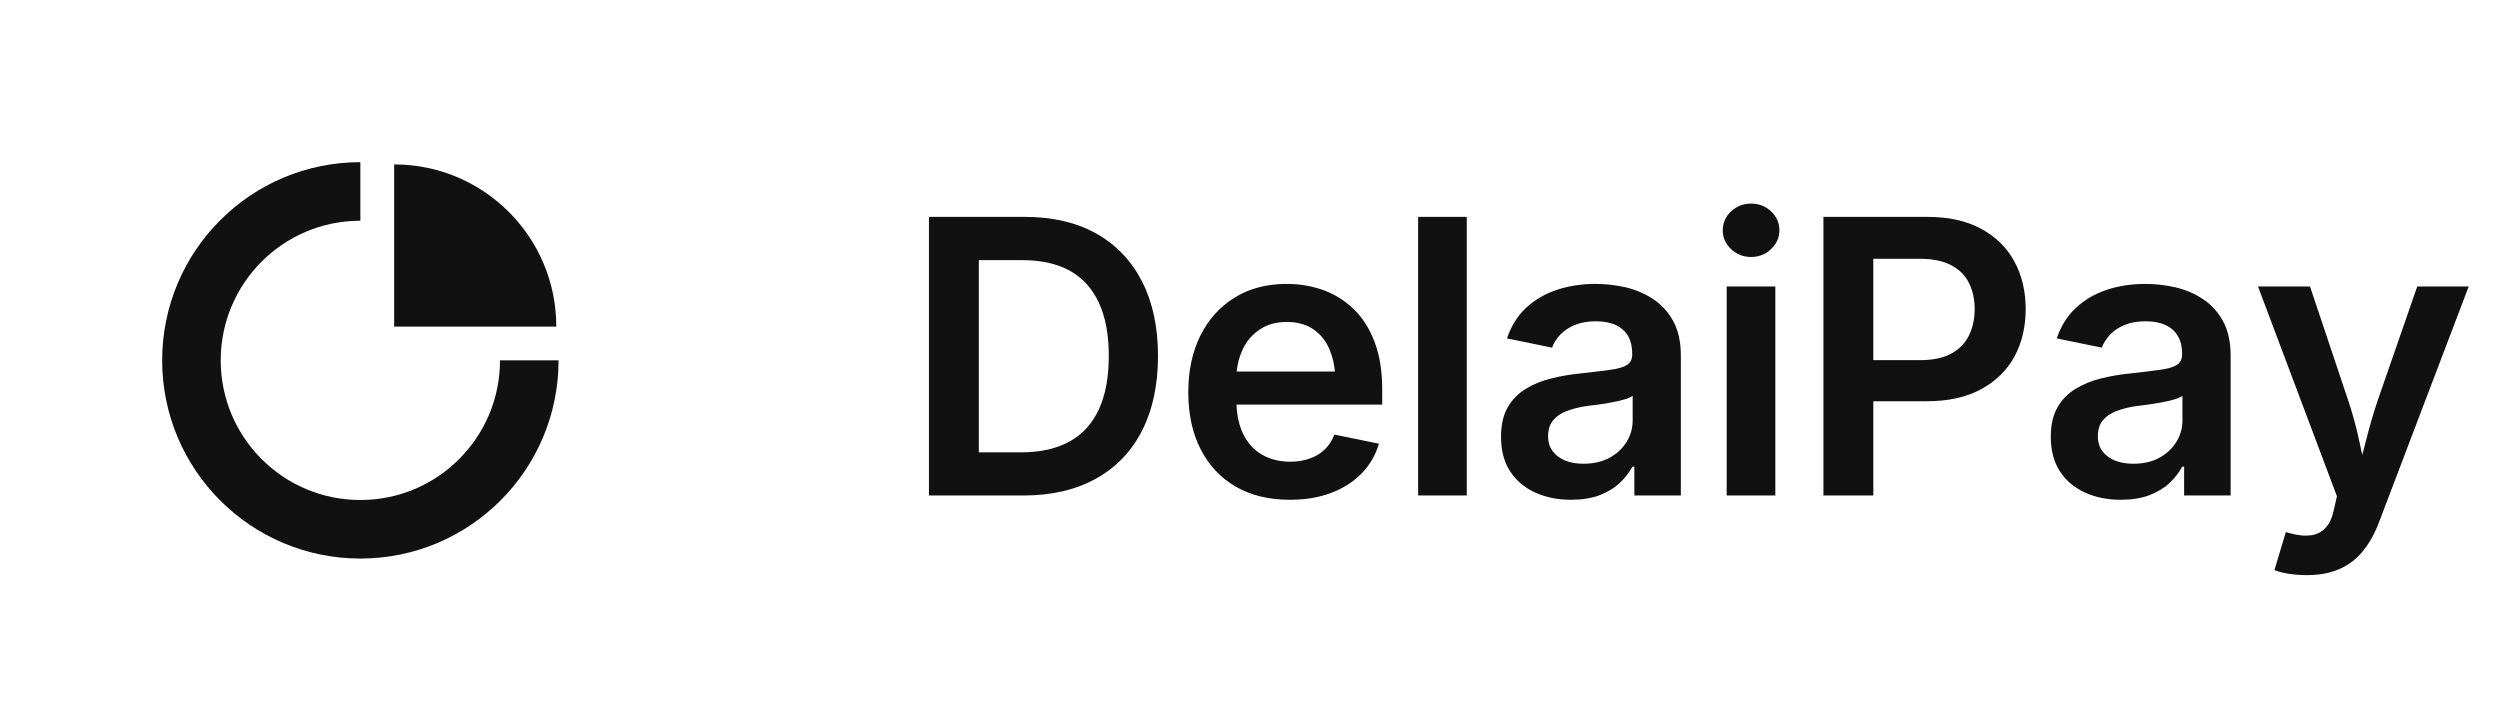
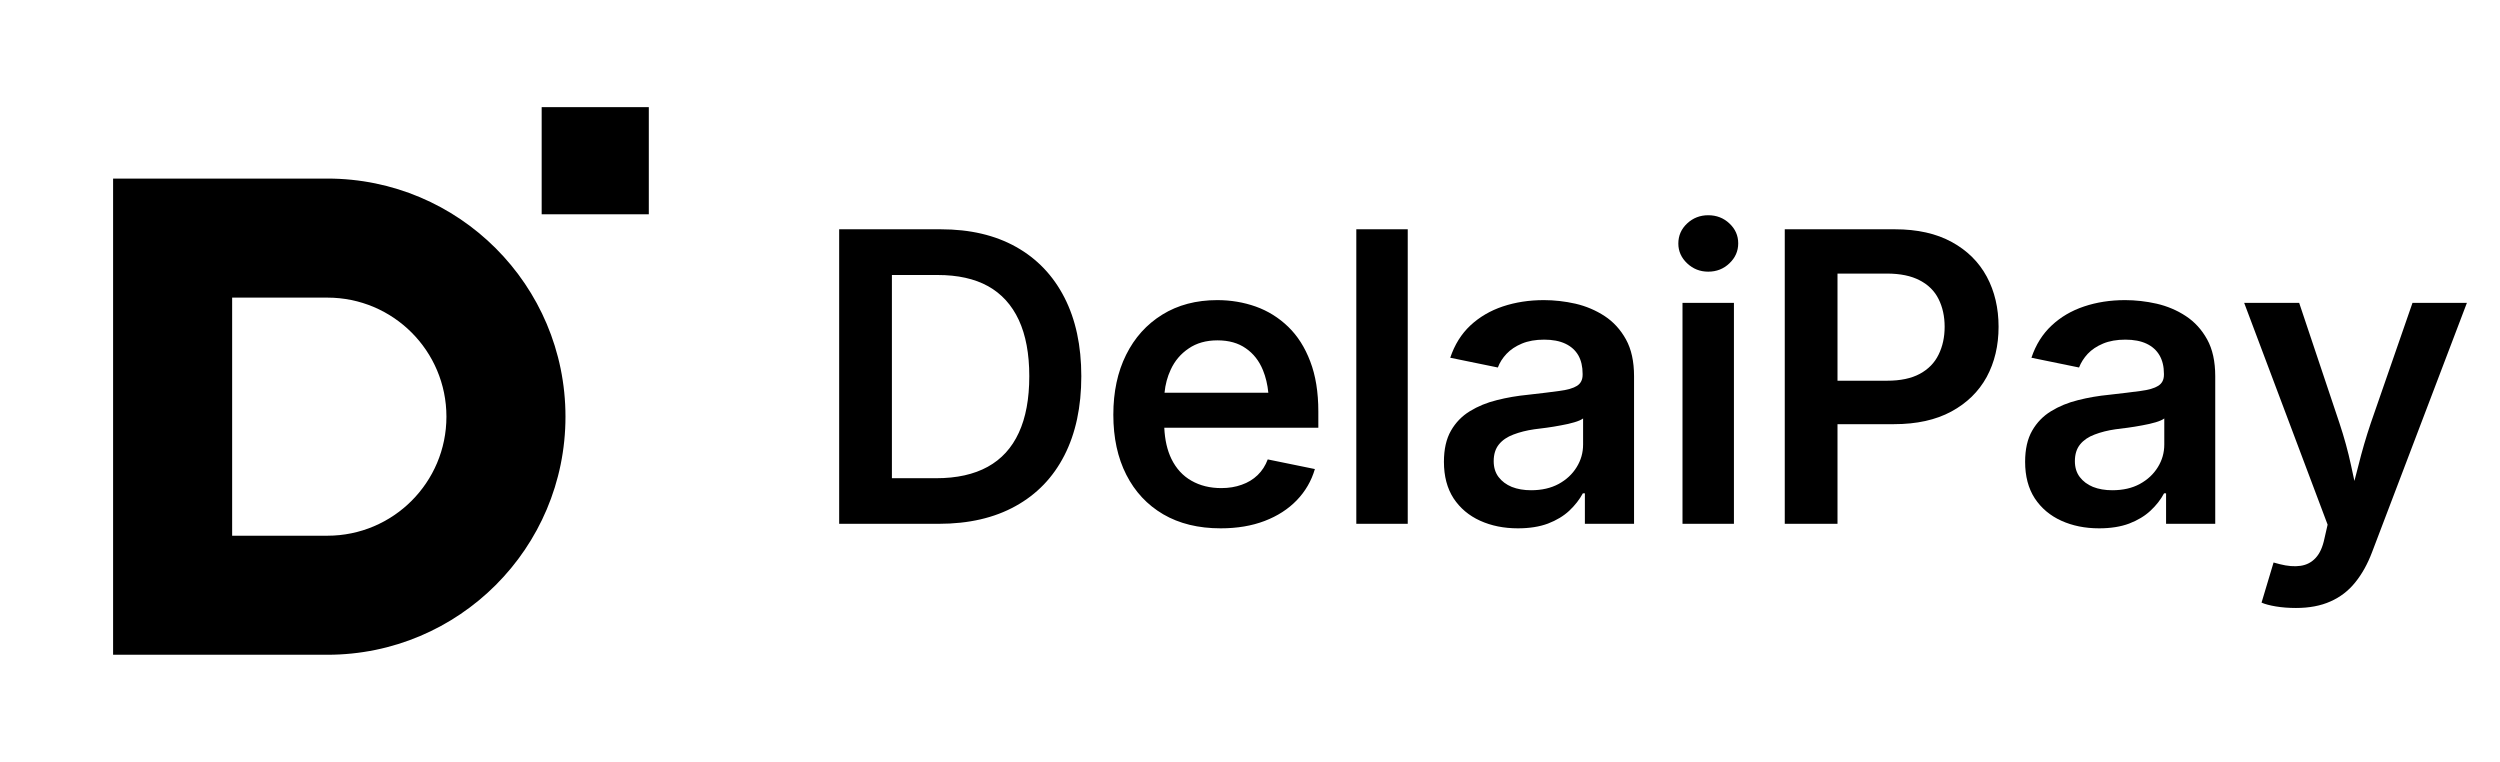
- <svg xmlns="http://www.w3.org/2000/svg" viewBox="0 0 222 64" width="222" height="64" role="img" aria-label="DelaiPay">
-   <path d="M47 32A15 15 0 1 1 32 17" fill="none" stroke="#111111" stroke-width="5.2" stroke-linecap="butt" />
-   <path d="M35 29V14.6A14.4 14.4 0 0 1 49.4 29Z" fill="#111111" />
-   <path fill="#111111" d="M90.86 44L90.86 44L82.49 44L82.49 19.26L91.02 19.26Q94.71 19.26 97.35 20.74Q99.99 22.22 101.41 24.99Q102.83 27.76 102.83 31.60L102.83 31.60Q102.83 35.47 101.41 38.25Q99.99 41.03 97.31 42.51Q94.63 44 90.86 44ZM86.92 23.10L86.92 40.17L90.64 40.17Q93.23 40.17 94.97 39.21Q96.70 38.26 97.58 36.35Q98.46 34.45 98.46 31.60L98.46 31.60Q98.46 28.78 97.58 26.88Q96.70 24.99 95.00 24.04Q93.30 23.10 90.76 23.10L90.76 23.10L86.92 23.10ZM114.54 44.38L114.54 44.38Q111.73 44.38 109.71 43.20Q107.70 42.02 106.61 39.88Q105.52 37.74 105.52 34.84L105.52 34.84Q105.52 31.96 106.59 29.81Q107.66 27.65 109.63 26.43Q111.60 25.21 114.25 25.21L114.25 25.21Q115.95 25.21 117.48 25.75Q119.02 26.30 120.21 27.45Q121.39 28.59 122.06 30.36Q122.74 32.13 122.74 34.57L122.74 34.57L122.74 35.93L109.80 35.93Q109.87 37.46 110.40 38.55L110.40 38.55Q111.00 39.77 112.08 40.38Q113.16 41.00 114.59 41.00L114.59 41.00Q115.53 41.00 116.30 40.72Q117.08 40.45 117.64 39.91Q118.20 39.37 118.49 38.59L118.49 38.59L122.45 39.40Q122.01 40.90 120.93 42.02Q119.85 43.14 118.23 43.76Q116.61 44.38 114.54 44.38ZM109.82 32.99L109.82 32.99L118.54 32.99Q118.44 31.96 118.09 31.10L118.09 31.10Q117.61 29.92 116.65 29.26Q115.70 28.59 114.27 28.59Q112.84 28.59 111.85 29.27Q110.85 29.94 110.34 31.05L110.34 31.05Q109.92 31.95 109.82 32.99ZM125.93 19.26L130.25 19.26L130.25 44L125.93 44L125.93 19.26ZM139.50 44.38L139.50 44.38Q137.74 44.38 136.33 43.74Q134.92 43.10 134.10 41.86Q133.29 40.61 133.29 38.79L133.29 38.79Q133.29 37.21 133.88 36.18Q134.47 35.15 135.47 34.54Q136.48 33.92 137.74 33.61Q139.00 33.29 140.36 33.16L140.36 33.16Q141.97 32.98 142.98 32.84Q144.00 32.71 144.47 32.41Q144.94 32.11 144.94 31.48L144.94 31.48L144.94 31.40Q144.94 30.49 144.58 29.85Q144.21 29.21 143.49 28.87Q142.77 28.53 141.71 28.53L141.71 28.53Q140.63 28.53 139.84 28.86Q139.05 29.19 138.55 29.72Q138.05 30.25 137.82 30.87L137.82 30.87L133.82 30.05Q134.37 28.41 135.51 27.34Q136.66 26.27 138.24 25.74Q139.83 25.21 141.69 25.21L141.69 25.21Q143.00 25.21 144.34 25.51Q145.67 25.82 146.79 26.55Q147.90 27.28 148.58 28.51Q149.26 29.74 149.26 31.60L149.26 31.60L149.26 44L145.13 44L145.13 41.44L144.96 41.44Q144.54 42.22 143.82 42.90Q143.10 43.57 142.03 43.98Q140.96 44.38 139.50 44.38ZM140.61 41.18L140.61 41.18Q141.95 41.18 142.93 40.65Q143.90 40.12 144.44 39.24Q144.98 38.37 144.98 37.34L144.98 37.34L144.98 35.15Q144.76 35.32 144.25 35.47Q143.75 35.62 143.12 35.73Q142.50 35.85 141.90 35.93Q141.29 36.01 140.88 36.06L140.88 36.06Q139.91 36.20 139.13 36.50Q138.35 36.79 137.91 37.33Q137.47 37.87 137.47 38.74L137.47 38.74Q137.47 39.53 137.88 40.07Q138.29 40.61 138.99 40.90Q139.70 41.18 140.61 41.18ZM157.65 44L153.33 44L153.33 25.44L157.65 25.44L157.65 44ZM155.49 22.82L155.49 22.82Q154.46 22.82 153.72 22.12Q152.98 21.42 152.98 20.46L152.98 20.46Q152.98 19.46 153.72 18.77Q154.46 18.08 155.49 18.08L155.49 18.08Q156.54 18.08 157.27 18.77Q158.01 19.46 158.01 20.44L158.01 20.44Q158.01 21.42 157.27 22.12Q156.54 22.82 155.49 22.82Z" />
-   <path fill="#111111" d="M166.35 44L161.92 44L161.92 19.26L171.17 19.26Q174.00 19.26 175.95 20.33Q177.89 21.39 178.89 23.24Q179.88 25.09 179.88 27.45L179.88 27.45Q179.88 29.82 178.88 31.67Q177.87 33.51 175.91 34.57Q173.95 35.63 171.10 35.63L171.10 35.63L166.35 35.63L166.35 44ZM166.35 22.98L166.35 31.98L170.52 31.98Q172.20 31.98 173.27 31.40Q174.34 30.82 174.84 29.79Q175.35 28.76 175.35 27.45Q175.35 26.14 174.84 25.12Q174.34 24.11 173.26 23.55Q172.18 22.98 170.49 22.98L170.49 22.98L166.35 22.98ZM188.32 44.38L188.32 44.38Q186.56 44.38 185.15 43.74Q183.74 43.10 182.92 41.86Q182.11 40.61 182.11 38.79L182.11 38.79Q182.11 37.21 182.70 36.18Q183.29 35.15 184.29 34.54Q185.30 33.92 186.56 33.61Q187.82 33.29 189.18 33.16L189.18 33.16Q190.79 32.98 191.81 32.84Q192.82 32.71 193.29 32.41Q193.77 32.11 193.77 31.48L193.77 31.48L193.77 31.40Q193.77 30.49 193.40 29.85Q193.03 29.21 192.31 28.87Q191.59 28.53 190.53 28.53L190.53 28.53Q189.45 28.53 188.66 28.86Q187.87 29.19 187.37 29.72Q186.88 30.25 186.64 30.87L186.64 30.87L182.64 30.05Q183.19 28.41 184.34 27.34Q185.48 26.27 187.07 25.74Q188.65 25.21 190.51 25.21L190.51 25.21Q191.82 25.21 193.16 25.51Q194.50 25.82 195.61 26.55Q196.72 27.28 197.40 28.51Q198.08 29.74 198.08 31.60L198.08 31.60L198.08 44L193.95 44L193.95 41.44L193.78 41.44Q193.37 42.22 192.64 42.90Q191.92 43.57 190.85 43.98Q189.78 44.38 188.32 44.38ZM189.43 41.18L189.43 41.18Q190.78 41.18 191.75 40.65Q192.72 40.12 193.26 39.24Q193.80 38.37 193.80 37.34L193.80 37.34L193.80 35.15Q193.58 35.32 193.08 35.47Q192.57 35.62 191.95 35.73Q191.32 35.85 190.72 35.93Q190.11 36.01 189.70 36.06L189.70 36.06Q188.73 36.20 187.95 36.50Q187.17 36.79 186.73 37.33Q186.29 37.87 186.29 38.74L186.29 38.74Q186.29 39.53 186.70 40.07Q187.11 40.61 187.81 40.90Q188.52 41.18 189.43 41.18ZM201.97 50.62L201.97 50.62L202.98 47.25L203.50 47.39Q204.48 47.64 205.24 47.53Q206.01 47.42 206.52 46.86Q207.03 46.31 207.25 45.25L207.25 45.25L207.52 44.07L200.51 25.44L205.13 25.44L208.51 35.53Q209.11 37.33 209.49 39.10L209.49 39.10Q209.62 39.75 209.77 40.40L209.77 40.40Q209.94 39.75 210.11 39.09L210.11 39.09Q210.55 37.31 211.15 35.53L211.15 35.53L214.65 25.44L219.22 25.44L211.25 46.39Q210.69 47.87 209.84 48.92Q208.99 49.98 207.76 50.52Q206.54 51.07 204.86 51.07L204.86 51.07Q203.95 51.07 203.17 50.94Q202.40 50.81 201.97 50.62Z" />
+ <svg xmlns="http://www.w3.org/2000/svg" viewBox="0 0 210 64" width="210" height="64" role="img" aria-label="DelaiPay">
+   <path fill="currentColor" fill-rule="evenodd" d="M9.5 15H27.5A20 20 0 0 1 27.5 55H9.5ZM19.5 25V45H27.5A10 10 0 0 0 27.5 25Z" />
+   <rect x="45.5" y="9" width="9" height="9" fill="currentColor" />
+   <g transform="translate(-12 0)">
+     <path fill="currentColor" d="M90.86 44L90.86 44L82.49 44L82.49 19.26L91.02 19.26Q94.71 19.26 97.35 20.74Q99.99 22.22 101.41 24.99Q102.83 27.76 102.83 31.60L102.83 31.60Q102.83 35.47 101.41 38.25Q99.99 41.03 97.31 42.51Q94.63 44 90.86 44ZM86.92 23.10L86.92 40.17L90.64 40.17Q93.23 40.17 94.97 39.21Q96.70 38.26 97.58 36.35Q98.46 34.45 98.46 31.60L98.46 31.60Q98.46 28.78 97.58 26.88Q96.70 24.99 95.00 24.04Q93.30 23.10 90.76 23.10L90.76 23.10L86.92 23.10ZM114.54 44.38L114.54 44.38Q111.73 44.38 109.71 43.20Q107.70 42.02 106.61 39.88Q105.52 37.74 105.52 34.84L105.52 34.84Q105.52 31.96 106.59 29.81Q107.66 27.65 109.63 26.43Q111.60 25.21 114.25 25.21L114.25 25.21Q115.95 25.21 117.48 25.75Q119.02 26.30 120.21 27.45Q121.39 28.59 122.06 30.36Q122.74 32.13 122.74 34.57L122.74 34.57L122.74 35.93L109.80 35.93Q109.87 37.46 110.40 38.55L110.40 38.55Q111.00 39.77 112.08 40.38Q113.16 41.00 114.59 41.00L114.59 41.00Q115.53 41.00 116.30 40.72Q117.08 40.45 117.64 39.91Q118.20 39.37 118.49 38.59L118.49 38.59L122.45 39.40Q122.01 40.90 120.93 42.02Q119.85 43.14 118.23 43.76Q116.61 44.38 114.54 44.38ZM109.82 32.99L109.82 32.99L118.54 32.99Q118.44 31.96 118.09 31.10L118.09 31.10Q117.61 29.92 116.65 29.26Q115.70 28.59 114.27 28.59Q112.84 28.59 111.85 29.27Q110.85 29.94 110.34 31.05L110.34 31.05Q109.92 31.95 109.82 32.99ZM125.93 19.26L130.25 19.26L130.25 44L125.93 44L125.93 19.26ZM139.50 44.38L139.50 44.38Q137.74 44.38 136.33 43.74Q134.92 43.10 134.10 41.86Q133.29 40.61 133.29 38.79L133.29 38.79Q133.29 37.21 133.88 36.18Q134.47 35.15 135.47 34.54Q136.48 33.92 137.74 33.61Q139.00 33.29 140.36 33.16L140.36 33.16Q141.97 32.98 142.98 32.84Q144.00 32.71 144.47 32.41Q144.94 32.11 144.94 31.48L144.94 31.48L144.94 31.40Q144.94 30.49 144.58 29.85Q144.21 29.21 143.49 28.87Q142.77 28.53 141.71 28.53L141.71 28.53Q140.63 28.53 139.84 28.86Q139.05 29.19 138.55 29.72Q138.05 30.25 137.82 30.87L137.82 30.87L133.82 30.05Q134.37 28.41 135.51 27.34Q136.66 26.27 138.24 25.74Q139.83 25.21 141.69 25.21L141.69 25.21Q143.00 25.21 144.34 25.51Q145.67 25.82 146.79 26.55Q147.90 27.28 148.58 28.51Q149.26 29.74 149.26 31.60L149.26 31.60L149.26 44L145.13 44L145.13 41.44L144.96 41.44Q144.54 42.22 143.82 42.90Q143.10 43.57 142.03 43.98Q140.96 44.38 139.50 44.38ZM140.61 41.18L140.61 41.18Q141.95 41.18 142.93 40.65Q143.90 40.12 144.44 39.24Q144.98 38.37 144.98 37.34L144.98 37.34L144.98 35.15Q144.76 35.32 144.25 35.47Q143.75 35.62 143.12 35.73Q142.50 35.85 141.90 35.93Q141.29 36.01 140.88 36.06L140.88 36.06Q139.91 36.20 139.13 36.50Q138.35 36.79 137.91 37.33Q137.47 37.87 137.47 38.74L137.47 38.74Q137.47 39.53 137.88 40.07Q138.29 40.61 138.99 40.90Q139.70 41.18 140.61 41.18ZM157.65 44L153.33 44L153.33 25.44L157.65 25.44L157.65 44ZM155.49 22.82L155.49 22.82Q154.46 22.82 153.72 22.12Q152.98 21.42 152.98 20.46L152.98 20.46Q152.98 19.46 153.72 18.77Q154.46 18.08 155.49 18.08L155.49 18.08Q156.54 18.08 157.27 18.77Q158.01 19.46 158.01 20.44L158.01 20.44Q158.01 21.42 157.27 22.12Q156.54 22.82 155.49 22.82Z" />
+     <path fill="currentColor" d="M166.35 44L161.92 44L161.92 19.26L171.17 19.26Q174.00 19.26 175.95 20.33Q177.89 21.39 178.89 23.24Q179.88 25.09 179.88 27.45L179.88 27.45Q179.88 29.82 178.88 31.67Q177.87 33.51 175.91 34.57Q173.95 35.63 171.10 35.63L171.10 35.63L166.35 35.63L166.35 44ZM166.35 22.98L166.35 31.98L170.52 31.98Q172.20 31.98 173.27 31.40Q174.34 30.82 174.84 29.79Q175.35 28.76 175.35 27.45Q175.35 26.14 174.84 25.12Q174.34 24.11 173.26 23.55Q172.18 22.98 170.49 22.98L170.49 22.98L166.35 22.98ZM188.32 44.38L188.32 44.38Q186.56 44.38 185.15 43.74Q183.74 43.10 182.92 41.86Q182.11 40.61 182.11 38.79L182.11 38.79Q182.11 37.21 182.70 36.18Q183.29 35.15 184.29 34.54Q185.30 33.92 186.56 33.61Q187.82 33.29 189.18 33.16L189.18 33.16Q190.79 32.98 191.81 32.84Q192.82 32.71 193.29 32.41Q193.77 32.11 193.77 31.48L193.77 31.48L193.77 31.40Q193.77 30.49 193.40 29.85Q193.03 29.21 192.31 28.87Q191.59 28.53 190.53 28.53L190.53 28.53Q189.45 28.53 188.66 28.86Q187.87 29.19 187.37 29.72Q186.88 30.25 186.64 30.87L186.64 30.87L182.64 30.05Q183.19 28.41 184.34 27.34Q185.48 26.27 187.07 25.74Q188.65 25.21 190.51 25.21L190.51 25.21Q191.82 25.21 193.16 25.51Q194.50 25.82 195.61 26.55Q196.72 27.28 197.40 28.51Q198.08 29.74 198.08 31.60L198.08 31.60L198.08 44L193.95 44L193.95 41.44L193.78 41.44Q193.37 42.22 192.64 42.90Q191.92 43.57 190.85 43.98Q189.78 44.38 188.32 44.38ZM189.43 41.18L189.43 41.18Q190.78 41.18 191.75 40.65Q192.72 40.12 193.26 39.24Q193.80 38.37 193.80 37.34L193.80 37.34L193.80 35.15Q193.58 35.32 193.08 35.47Q192.57 35.62 191.95 35.73Q191.32 35.85 190.72 35.93Q190.11 36.01 189.70 36.06L189.70 36.06Q188.73 36.20 187.95 36.50Q187.17 36.79 186.73 37.33Q186.29 37.87 186.29 38.74L186.29 38.74Q186.29 39.53 186.70 40.07Q187.11 40.61 187.81 40.90Q188.52 41.18 189.43 41.18ZM201.97 50.62L201.97 50.62L202.98 47.25L203.50 47.39Q204.48 47.64 205.24 47.53Q206.01 47.42 206.52 46.86Q207.03 46.31 207.25 45.25L207.25 45.25L207.52 44.07L200.51 25.44L205.13 25.44L208.51 35.53Q209.11 37.33 209.49 39.10L209.49 39.10Q209.62 39.75 209.77 40.40L209.77 40.40Q209.94 39.75 210.11 39.09L210.11 39.09Q210.55 37.31 211.15 35.53L211.15 35.53L214.65 25.44L219.22 25.44L211.25 46.39Q210.69 47.87 209.84 48.92Q208.99 49.98 207.76 50.52Q206.54 51.07 204.86 51.07L204.86 51.07Q203.95 51.07 203.17 50.94Q202.40 50.81 201.97 50.62Z" />
+   </g>
</svg>
